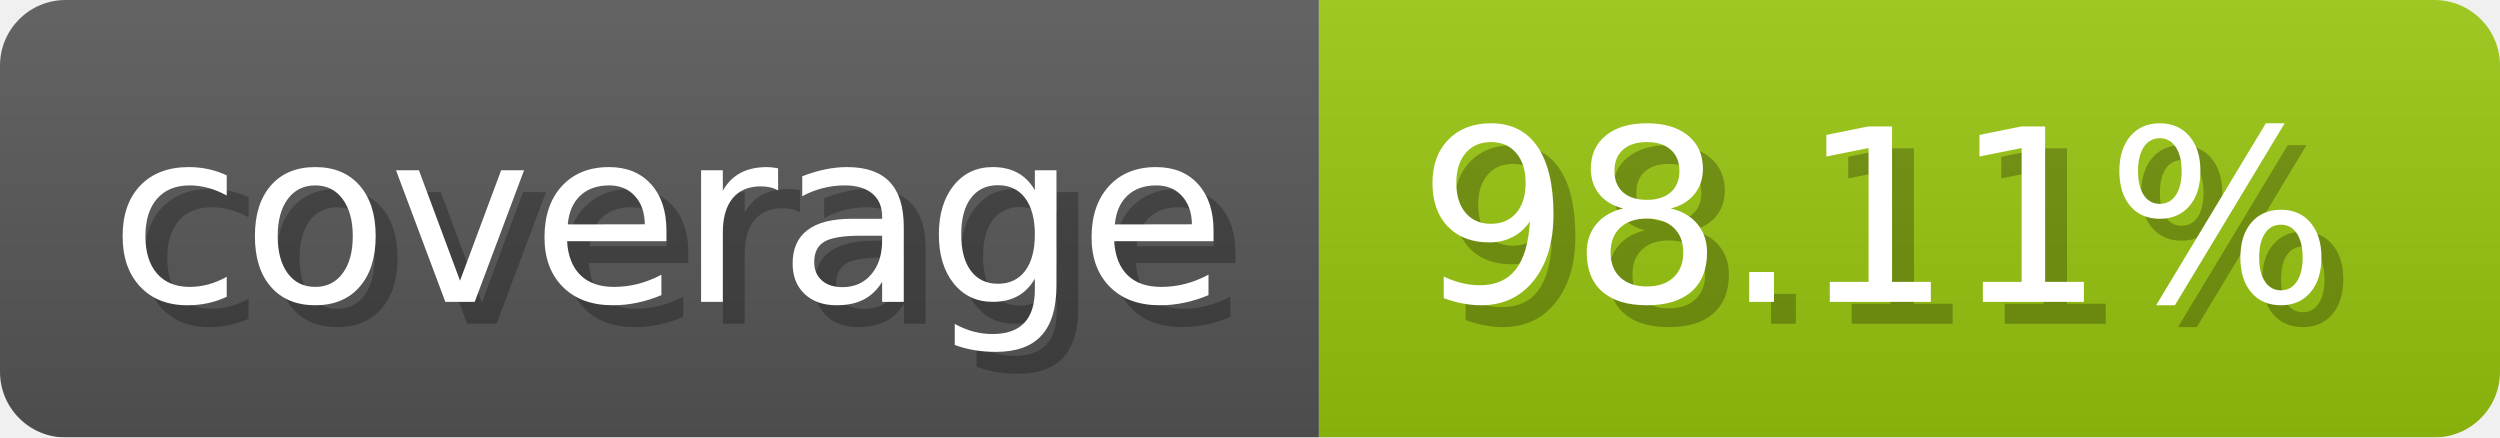
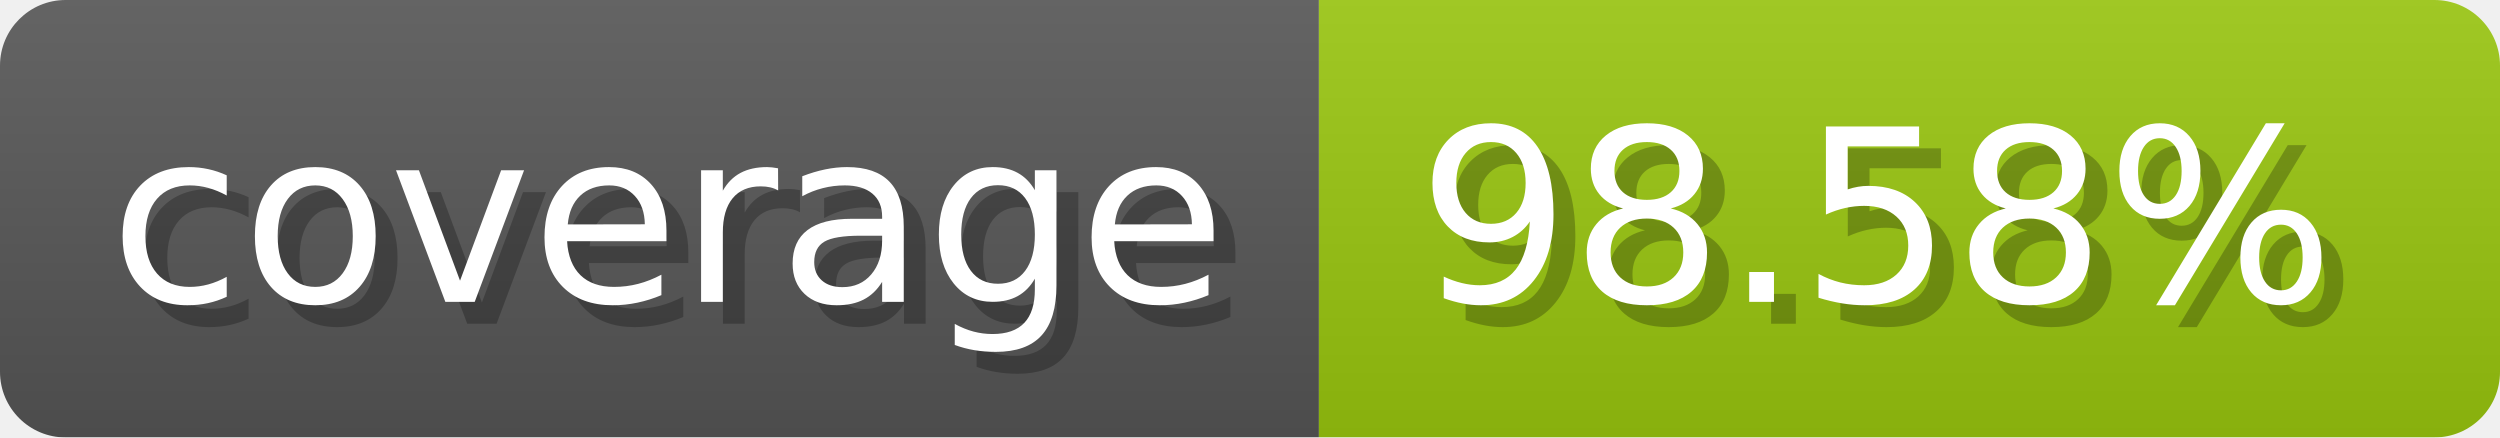
- <svg xmlns="http://www.w3.org/2000/svg" width="114.3" height="20" viewBox="0 0 1143 200" role="img" aria-label="coverage: 98.11%">
+ <svg xmlns="http://www.w3.org/2000/svg" width="114.3" height="20" viewBox="0 0 1143 200" role="img" aria-label="coverage: 98.58%">
  <linearGradient id="a" x2="0" y2="100%">
    <stop offset="0" stop-opacity=".1" stop-color="#EEE" />
    <stop offset="1" stop-opacity=".1" />
  </linearGradient>
  <mask id="m">
    <rect width="1143" height="200" rx="30" fill="#FFF" />
  </mask>
  <g mask="url(#m)">
    <rect width="603" height="200" fill="#555" />
    <rect width="540" height="200" fill="#97c40f" x="603" />
    <rect width="1143" height="200" fill="url(#a)" />
  </g>
  <g aria-hidden="true" fill="#fff" text-anchor="start" font-family="Verdana,DejaVu Sans,sans-serif" font-size="110">
    <text x="60" y="148" textLength="503" fill="#000" opacity="0.25">coverage</text>
    <text x="50" y="138" textLength="503">coverage</text>
-     <text x="658" y="148" textLength="440" fill="#000" opacity="0.25">98.11%</text>
-     <text x="648" y="138" textLength="440">98.11%</text>
+     <text x="658" y="148" textLength="440" fill="#000" opacity="0.25">98.58%</text>
+     <text x="648" y="138" textLength="440">98.58%</text>
  </g>
</svg>
